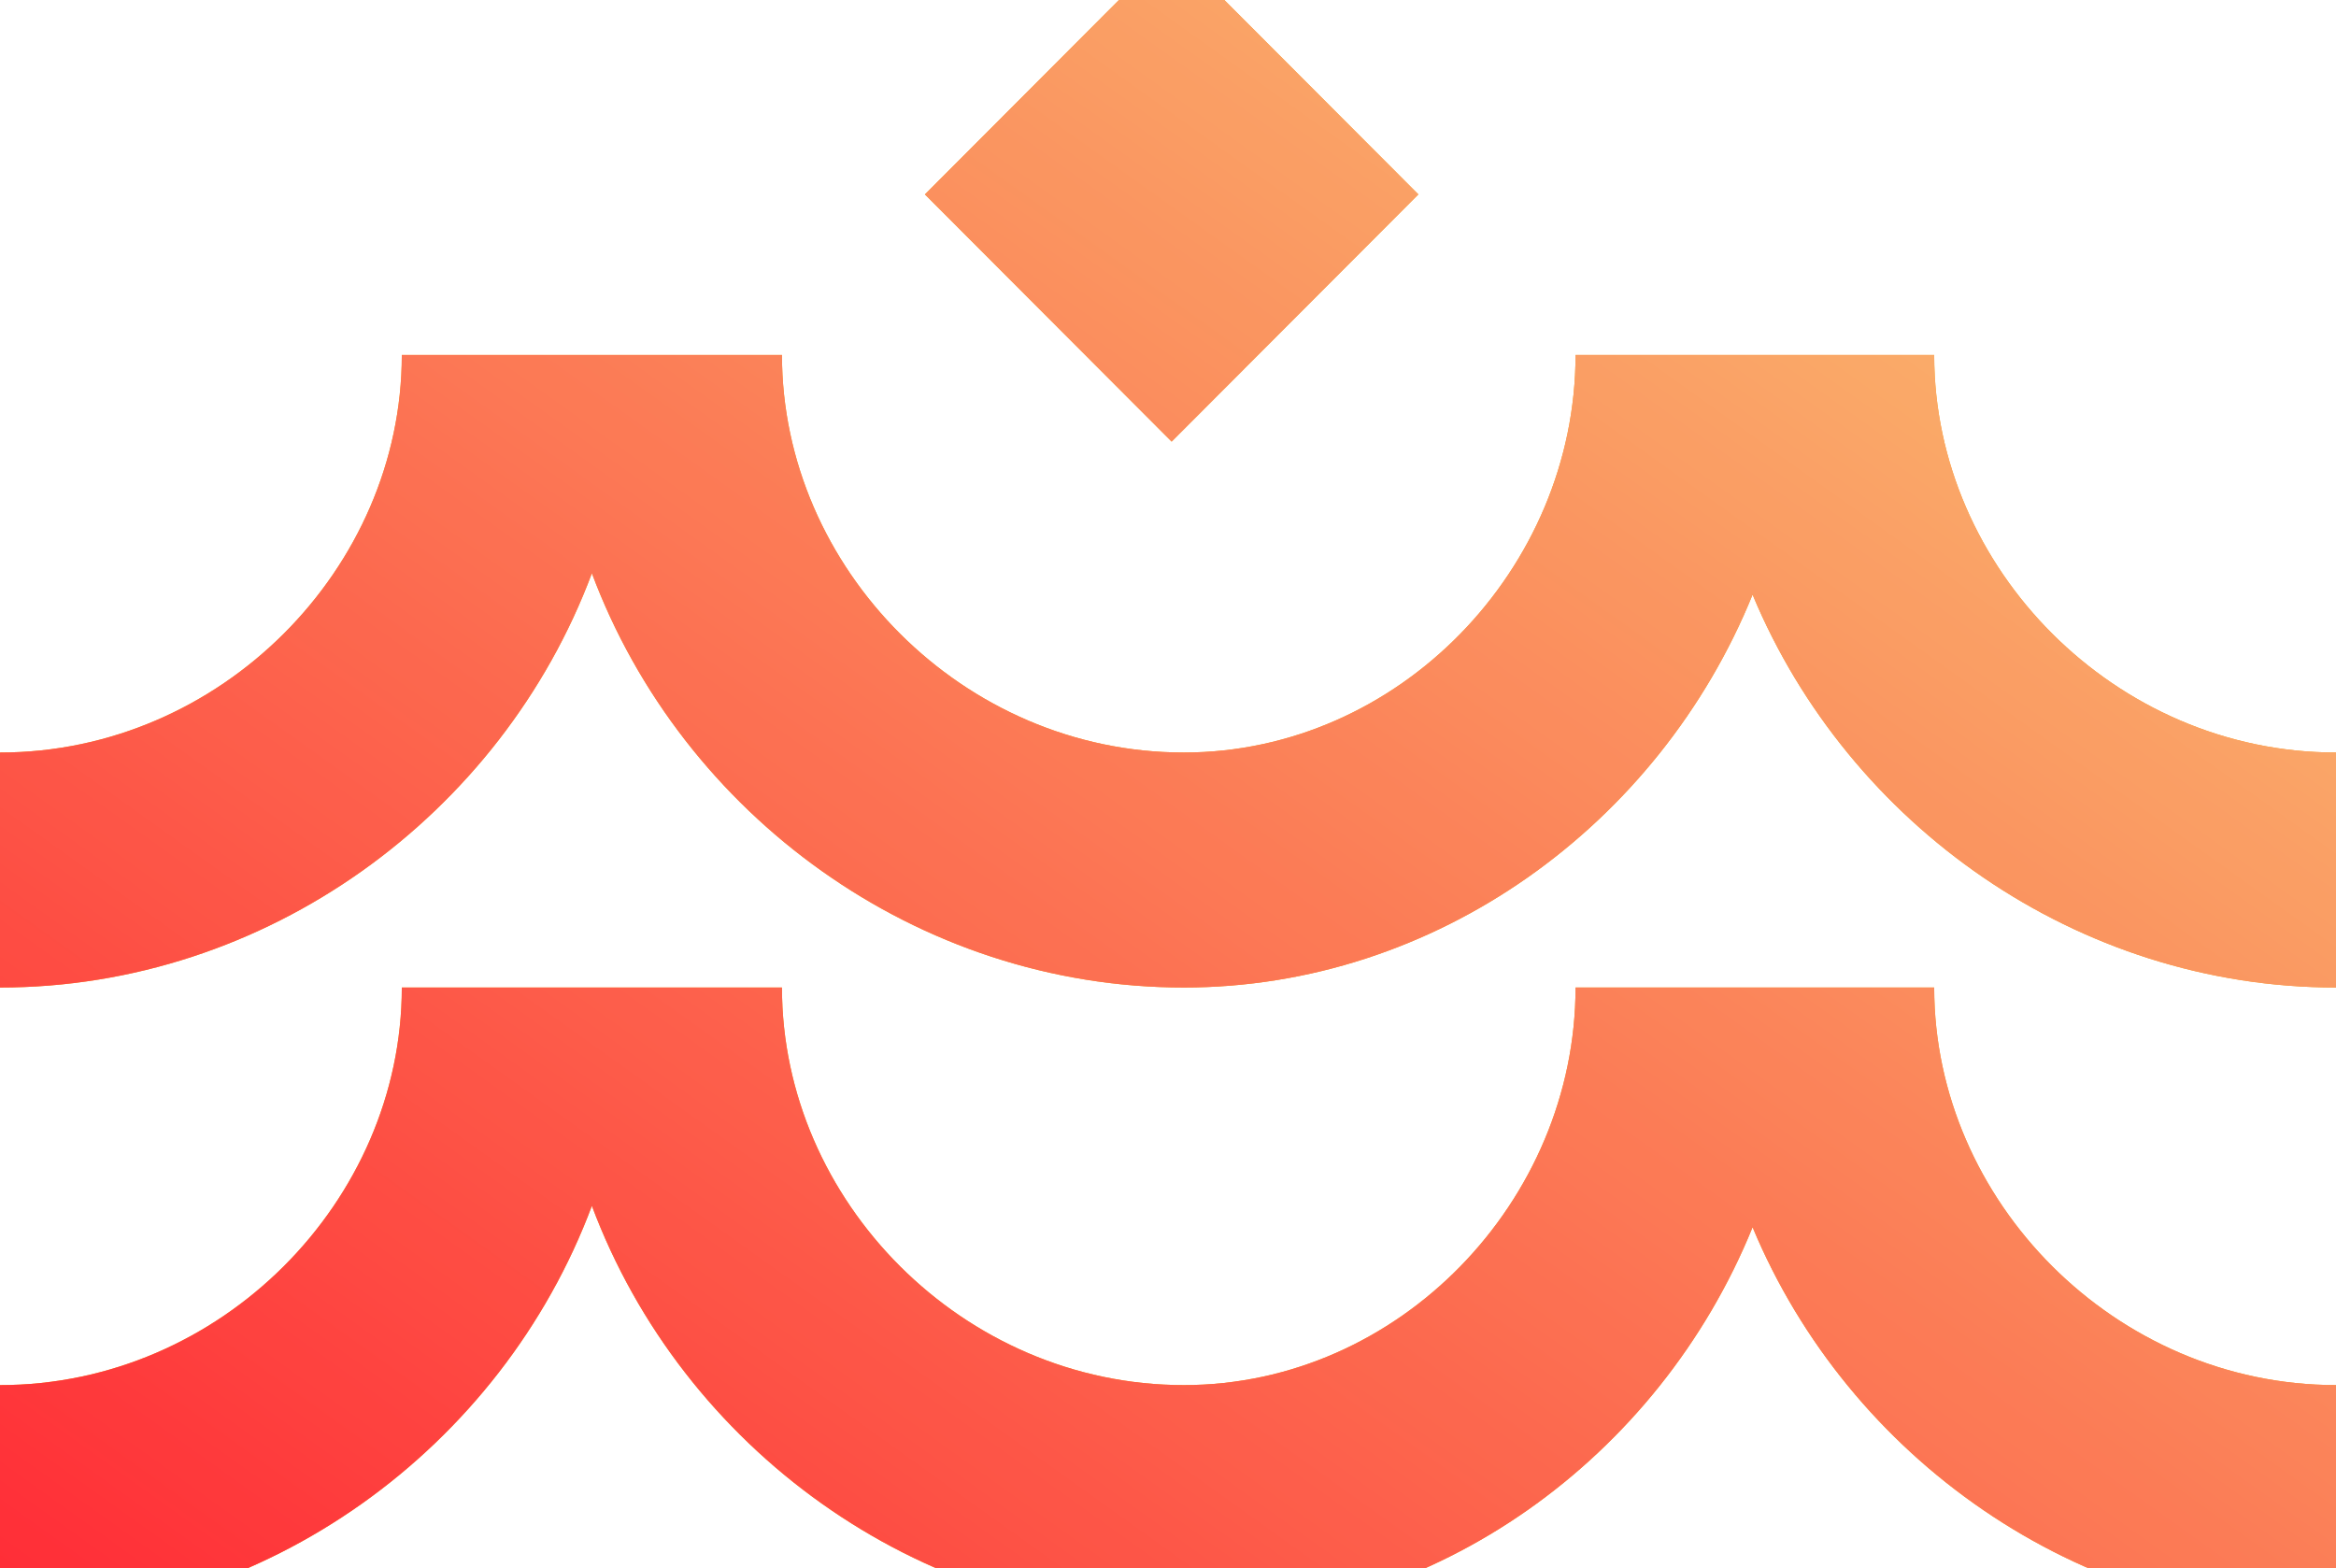
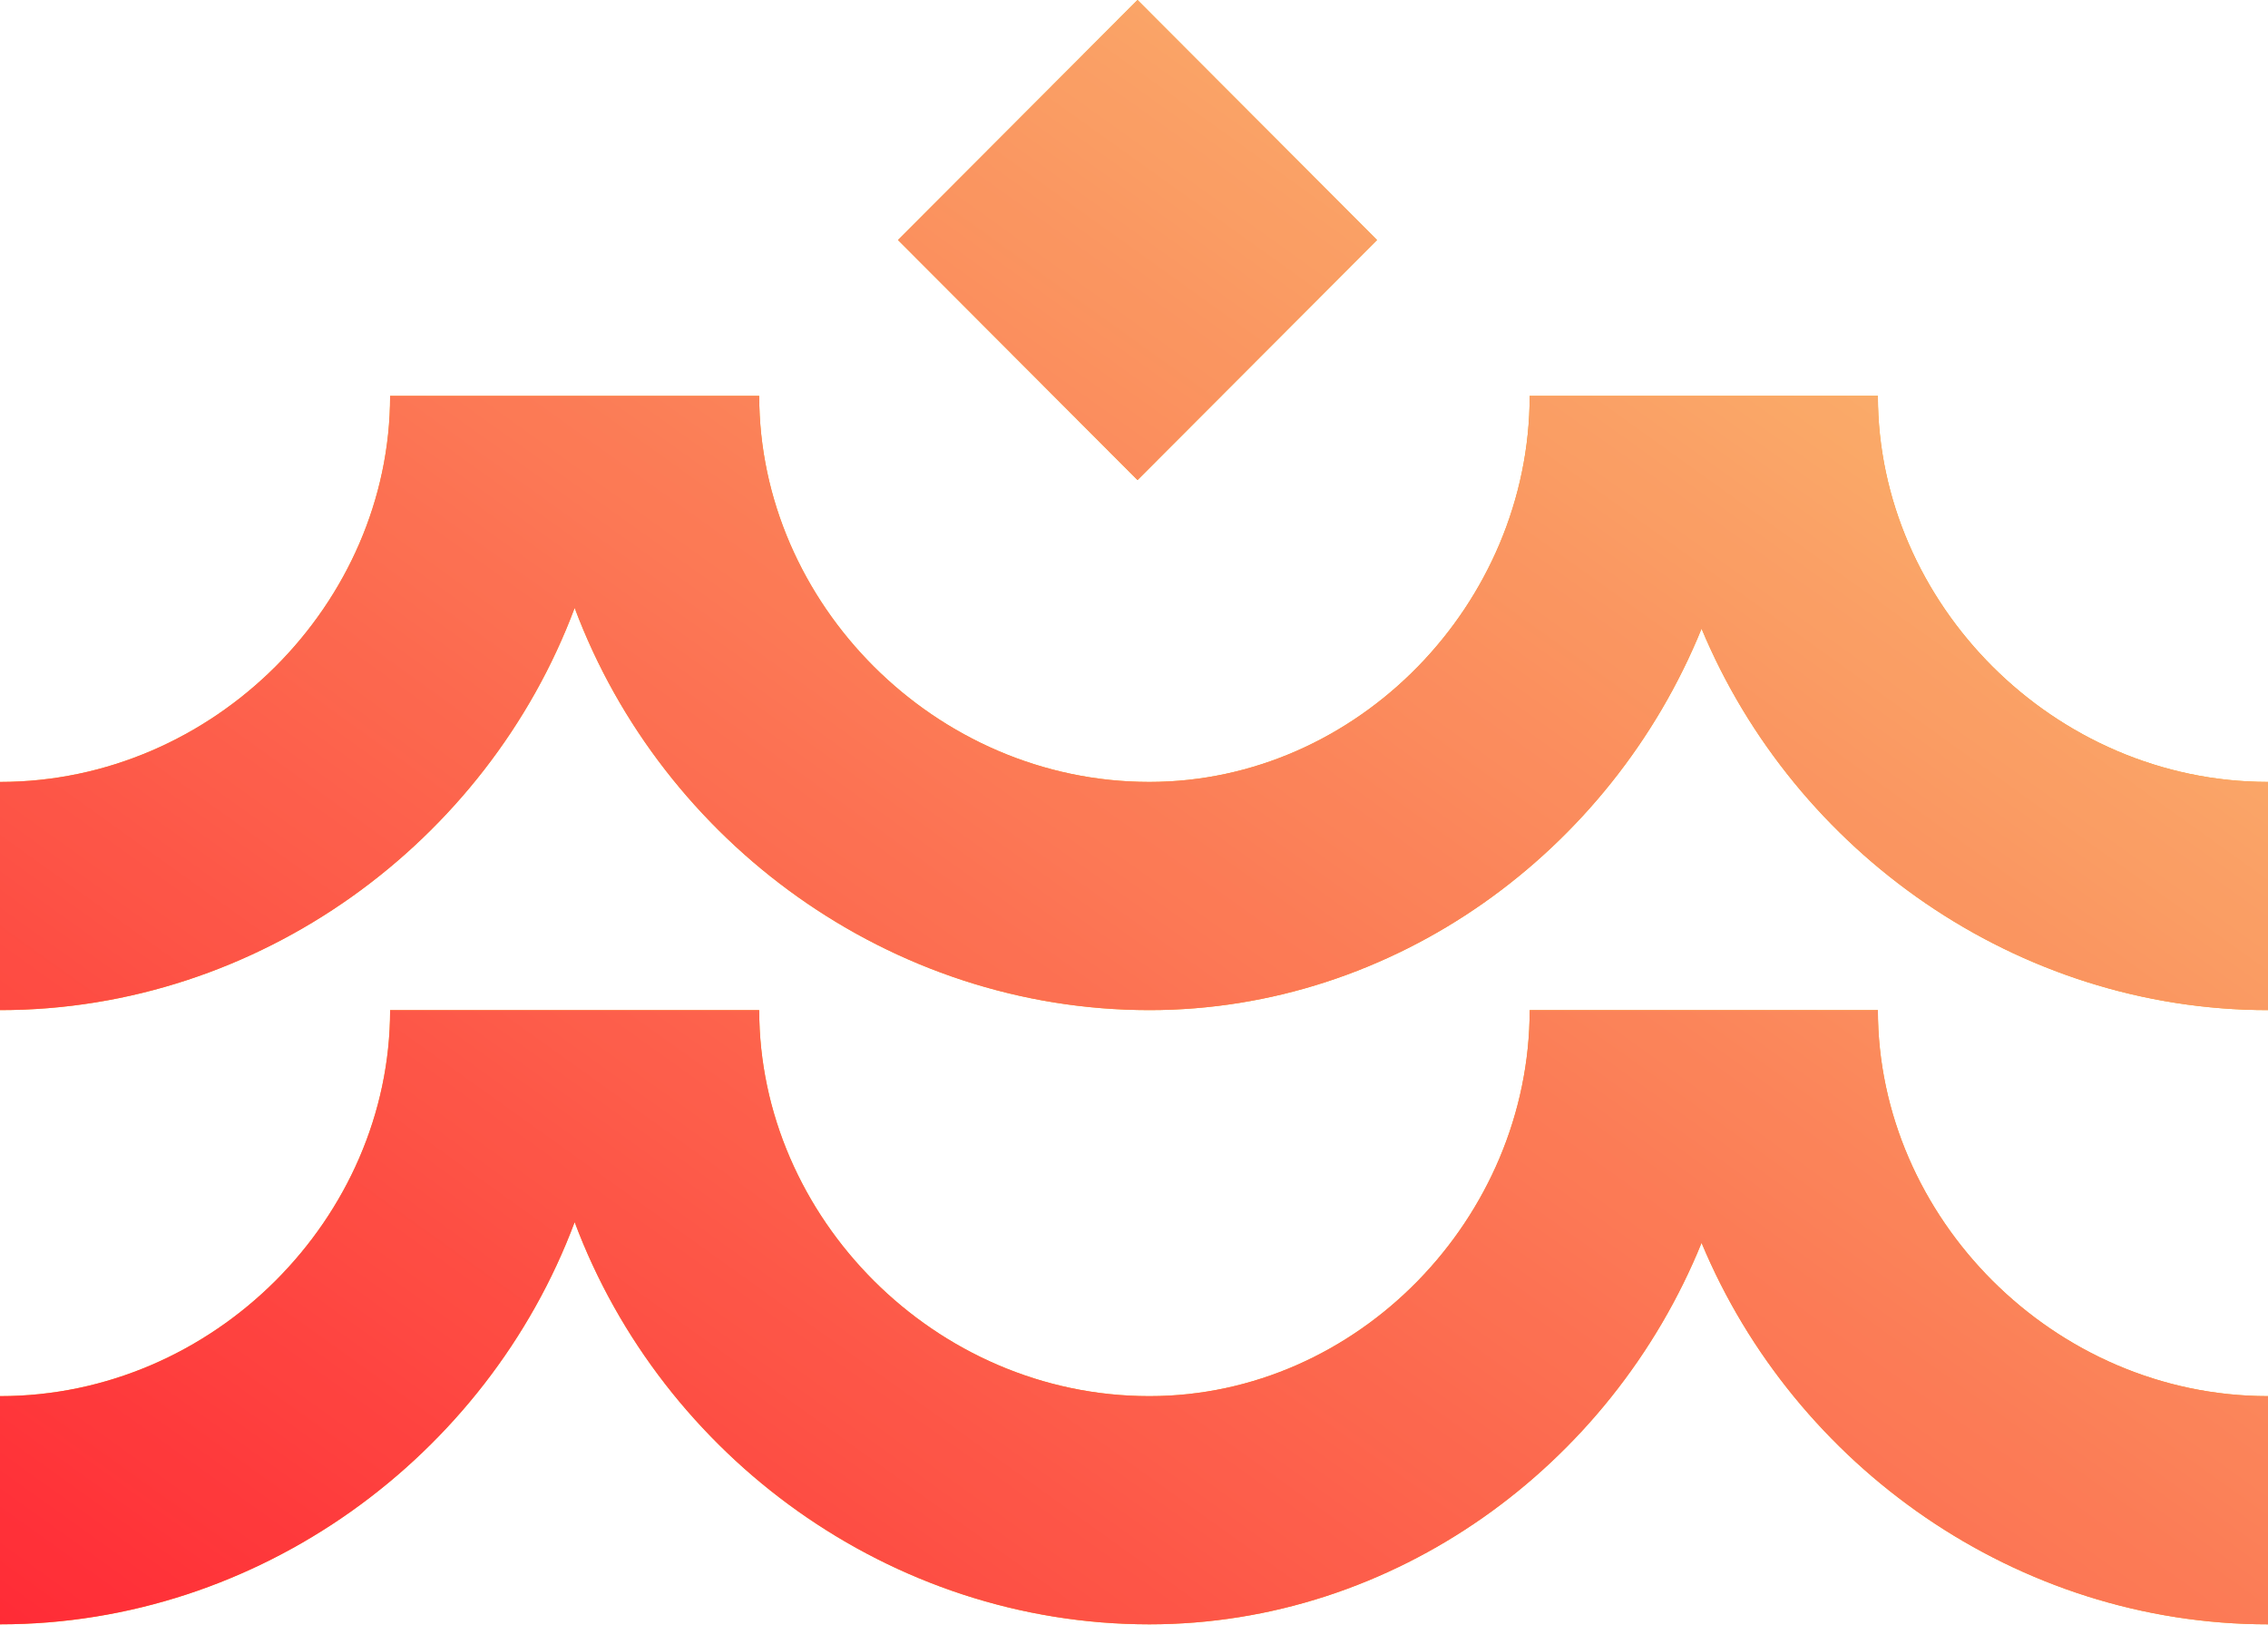
- <svg xmlns="http://www.w3.org/2000/svg" width="708" height="475" viewBox="0 0 708 475" fill="none">
+ <svg xmlns="http://www.w3.org/2000/svg" width="708" height="507" viewBox="0 0 708 507" fill="none">
  <g opacity="0.9">
-     <path d="M237.001 299.287C237.002 363.953 291.885 419.774 358.782 419.776C424.008 419.776 477.518 363.954 477.519 299.287H586.218C586.219 363.953 641.102 419.775 708 419.776V491C629.658 490.999 560.268 441.783 531.177 371.934C502.812 441.782 435.165 491 358.782 491C278.039 490.999 206.793 438.725 179.388 365.458C151.981 438.724 80.743 491 0 491V419.776C66.898 419.776 121.781 363.954 121.782 299.287H237.001Z" fill="#FA9500" />
-     <path d="M237.001 299.287C237.002 363.953 291.885 419.774 358.782 419.776C424.008 419.776 477.518 363.954 477.519 299.287H586.218C586.219 363.953 641.102 419.775 708 419.776V491C629.658 490.999 560.268 441.783 531.177 371.934C502.812 441.782 435.165 491 358.782 491C278.039 490.999 206.793 438.725 179.388 365.458C151.981 438.724 80.743 491 0 491V419.776C66.898 419.776 121.781 363.954 121.782 299.287H237.001Z" fill="url(#paint0_linear_204_6612)" />
-     <path d="M237.001 107.574C237.001 172.241 291.884 228.061 358.782 228.063C424.009 228.063 477.519 172.242 477.519 107.574H586.218C586.218 172.241 641.102 228.062 708 228.063V299.287C629.657 299.286 560.267 250.071 531.177 180.221C502.812 250.069 435.165 299.287 358.782 299.287C278.039 299.286 206.793 247.013 179.388 173.745C151.981 247.012 80.743 299.287 0 299.287V228.063C66.899 228.063 121.782 172.242 121.782 107.574H237.001Z" fill="#FA9500" />
-     <path d="M237.001 107.574C237.001 172.241 291.884 228.061 358.782 228.063C424.009 228.063 477.519 172.242 477.519 107.574H586.218C586.218 172.241 641.102 228.062 708 228.063V299.287C629.657 299.286 560.267 250.071 531.177 180.221C502.812 250.069 435.165 299.287 358.782 299.287C278.039 299.286 206.793 247.013 179.388 173.745C151.981 247.012 80.743 299.287 0 299.287V228.063C66.899 228.063 121.782 172.242 121.782 107.574H237.001Z" fill="url(#paint1_linear_204_6612)" />
-     <path d="M429.88 58.919L355.102 133.837L280.324 58.919L355.102 -16L429.88 58.919Z" fill="#FA9500" />
-     <path d="M429.88 58.919L355.102 133.837L280.324 58.919L355.102 -16L429.88 58.919Z" fill="url(#paint2_linear_204_6612)" />
+     <path d="M237.001 315.287C237.002 379.953 291.885 435.774 358.782 435.776C424.008 435.776 477.518 379.954 477.519 315.287H586.218C586.219 379.953 641.102 435.775 708 435.776V507C629.658 506.999 560.268 457.783 531.177 387.934C502.812 457.782 435.165 507 358.782 507C278.039 506.999 206.793 454.725 179.388 381.458C151.981 454.724 80.743 507 0 507V435.776C66.898 435.776 121.781 379.954 121.782 315.287H237.001Z" fill="#FA9500" />
+     <path d="M237.001 315.287C237.002 379.953 291.885 435.774 358.782 435.776C424.008 435.776 477.518 379.954 477.519 315.287H586.218C586.219 379.953 641.102 435.775 708 435.776V507C629.658 506.999 560.268 457.783 531.177 387.934C502.812 457.782 435.165 507 358.782 507C278.039 506.999 206.793 454.725 179.388 381.458C151.981 454.724 80.743 507 0 507V435.776C66.898 435.776 121.781 379.954 121.782 315.287H237.001Z" fill="url(#paint0_linear_204_6612)" />
+     <path d="M237.001 123.574C237.001 188.241 291.884 244.061 358.782 244.063C424.009 244.063 477.519 188.242 477.519 123.574H586.218C586.218 188.241 641.102 244.062 708 244.063V315.287C629.657 315.286 560.267 266.071 531.177 196.221C502.812 266.069 435.165 315.287 358.782 315.287C278.039 315.286 206.793 263.013 179.388 189.745C151.981 263.012 80.743 315.287 0 315.287V244.063C66.899 244.063 121.782 188.242 121.782 123.574H237.001Z" fill="#FA9500" />
+     <path d="M237.001 123.574C237.001 188.241 291.884 244.061 358.782 244.063C424.009 244.063 477.519 188.242 477.519 123.574H586.218C586.218 188.241 641.102 244.062 708 244.063V315.287C629.657 315.286 560.267 266.071 531.177 196.221C502.812 266.069 435.165 315.287 358.782 315.287C278.039 315.286 206.793 263.013 179.388 189.745C151.981 263.012 80.743 315.287 0 315.287V244.063C66.899 244.063 121.782 188.242 121.782 123.574H237.001Z" fill="url(#paint1_linear_204_6612)" />
+     <path d="M429.88 74.919L355.102 149.837L280.324 74.919L355.102 0L429.88 74.919Z" fill="#FA9500" />
+     <path d="M429.88 74.919L355.102 149.837L280.324 74.919L355.102 0L429.88 74.919Z" fill="url(#paint2_linear_204_6612)" />
  </g>
  <defs>
-     <linearGradient id="paint0_linear_204_6612" x1="-9.31369e-06" y1="491" x2="479.989" y2="-179.28" gradientUnits="userSpaceOnUse">
+     <linearGradient id="paint0_linear_204_6612" x1="-9.31369e-06" y1="507" x2="479.989" y2="-163.28" gradientUnits="userSpaceOnUse">
      <stop stop-color="#FF1420" />
      <stop offset="1" stop-color="#F8C768" />
    </linearGradient>
-     <linearGradient id="paint1_linear_204_6612" x1="-9.31369e-06" y1="491" x2="479.989" y2="-179.28" gradientUnits="userSpaceOnUse">
+     <linearGradient id="paint1_linear_204_6612" x1="-9.31369e-06" y1="507" x2="479.989" y2="-163.28" gradientUnits="userSpaceOnUse">
      <stop stop-color="#FF1420" />
      <stop offset="1" stop-color="#F8C768" />
    </linearGradient>
-     <linearGradient id="paint2_linear_204_6612" x1="-9.31369e-06" y1="491" x2="479.989" y2="-179.28" gradientUnits="userSpaceOnUse">
+     <linearGradient id="paint2_linear_204_6612" x1="-9.31369e-06" y1="507" x2="479.989" y2="-163.28" gradientUnits="userSpaceOnUse">
      <stop stop-color="#FF1420" />
      <stop offset="1" stop-color="#F8C768" />
    </linearGradient>
  </defs>
</svg>
